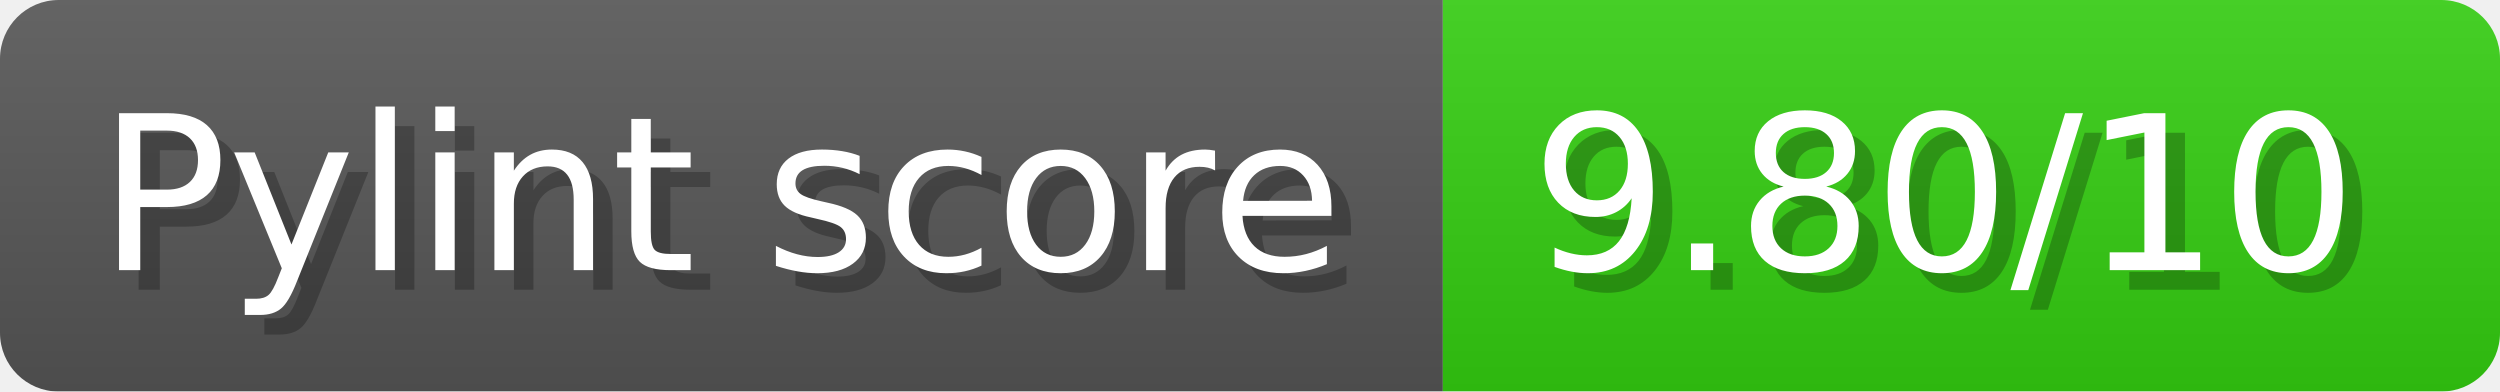
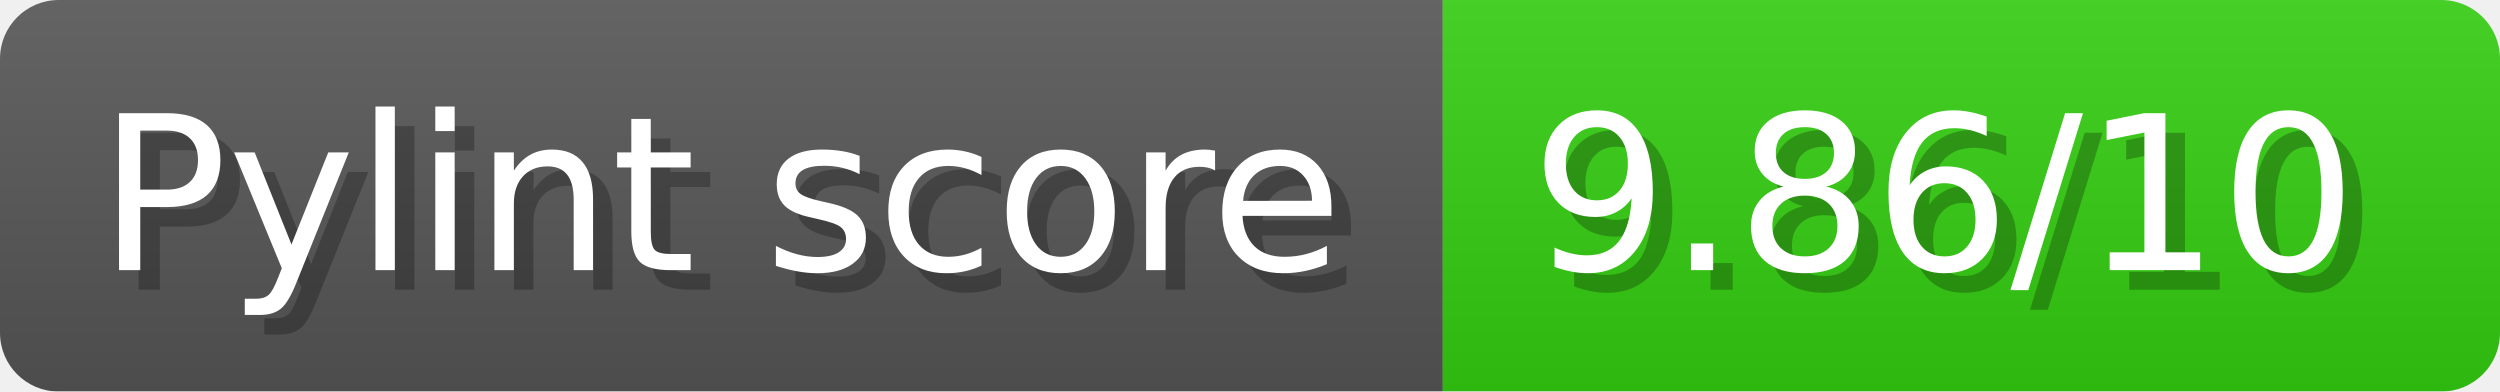
- <svg xmlns="http://www.w3.org/2000/svg" width="127.7" height="20" viewBox="0 0 1277 200" role="img" aria-label="Pylint score: 9.80/10">
+ <svg xmlns="http://www.w3.org/2000/svg" width="127.7" height="20" viewBox="0 0 1277 200" role="img" aria-label="Pylint score: 9.86/10">
  <linearGradient id="a" x2="0" y2="100%">
    <stop offset="0" stop-opacity=".1" stop-color="#EEE" />
    <stop offset="1" stop-opacity=".1" />
  </linearGradient>
  <mask id="m">
    <rect width="1277" height="200" rx="30" fill="#FFF" />
  </mask>
  <g mask="url(#m)">
    <rect width="737" height="200" fill="#555" />
    <rect width="540" height="200" fill="#3C1" x="737" />
    <rect width="1277" height="200" fill="url(#a)" />
  </g>
  <g aria-hidden="true" fill="#fff" text-anchor="start" font-family="Verdana,DejaVu Sans,sans-serif" font-size="110">
    <text x="60" y="148" textLength="637" fill="#000" opacity="0.25">Pylint score</text>
    <text x="50" y="138" textLength="637">Pylint score</text>
-     <text x="792" y="148" textLength="440" fill="#000" opacity="0.25">9.80/10</text>
-     <text x="782" y="138" textLength="440">9.80/10</text>
+     <text x="792" y="148" textLength="440" fill="#000" opacity="0.25">9.86/10</text>
+     <text x="782" y="138" textLength="440">9.86/10</text>
  </g>
</svg>
